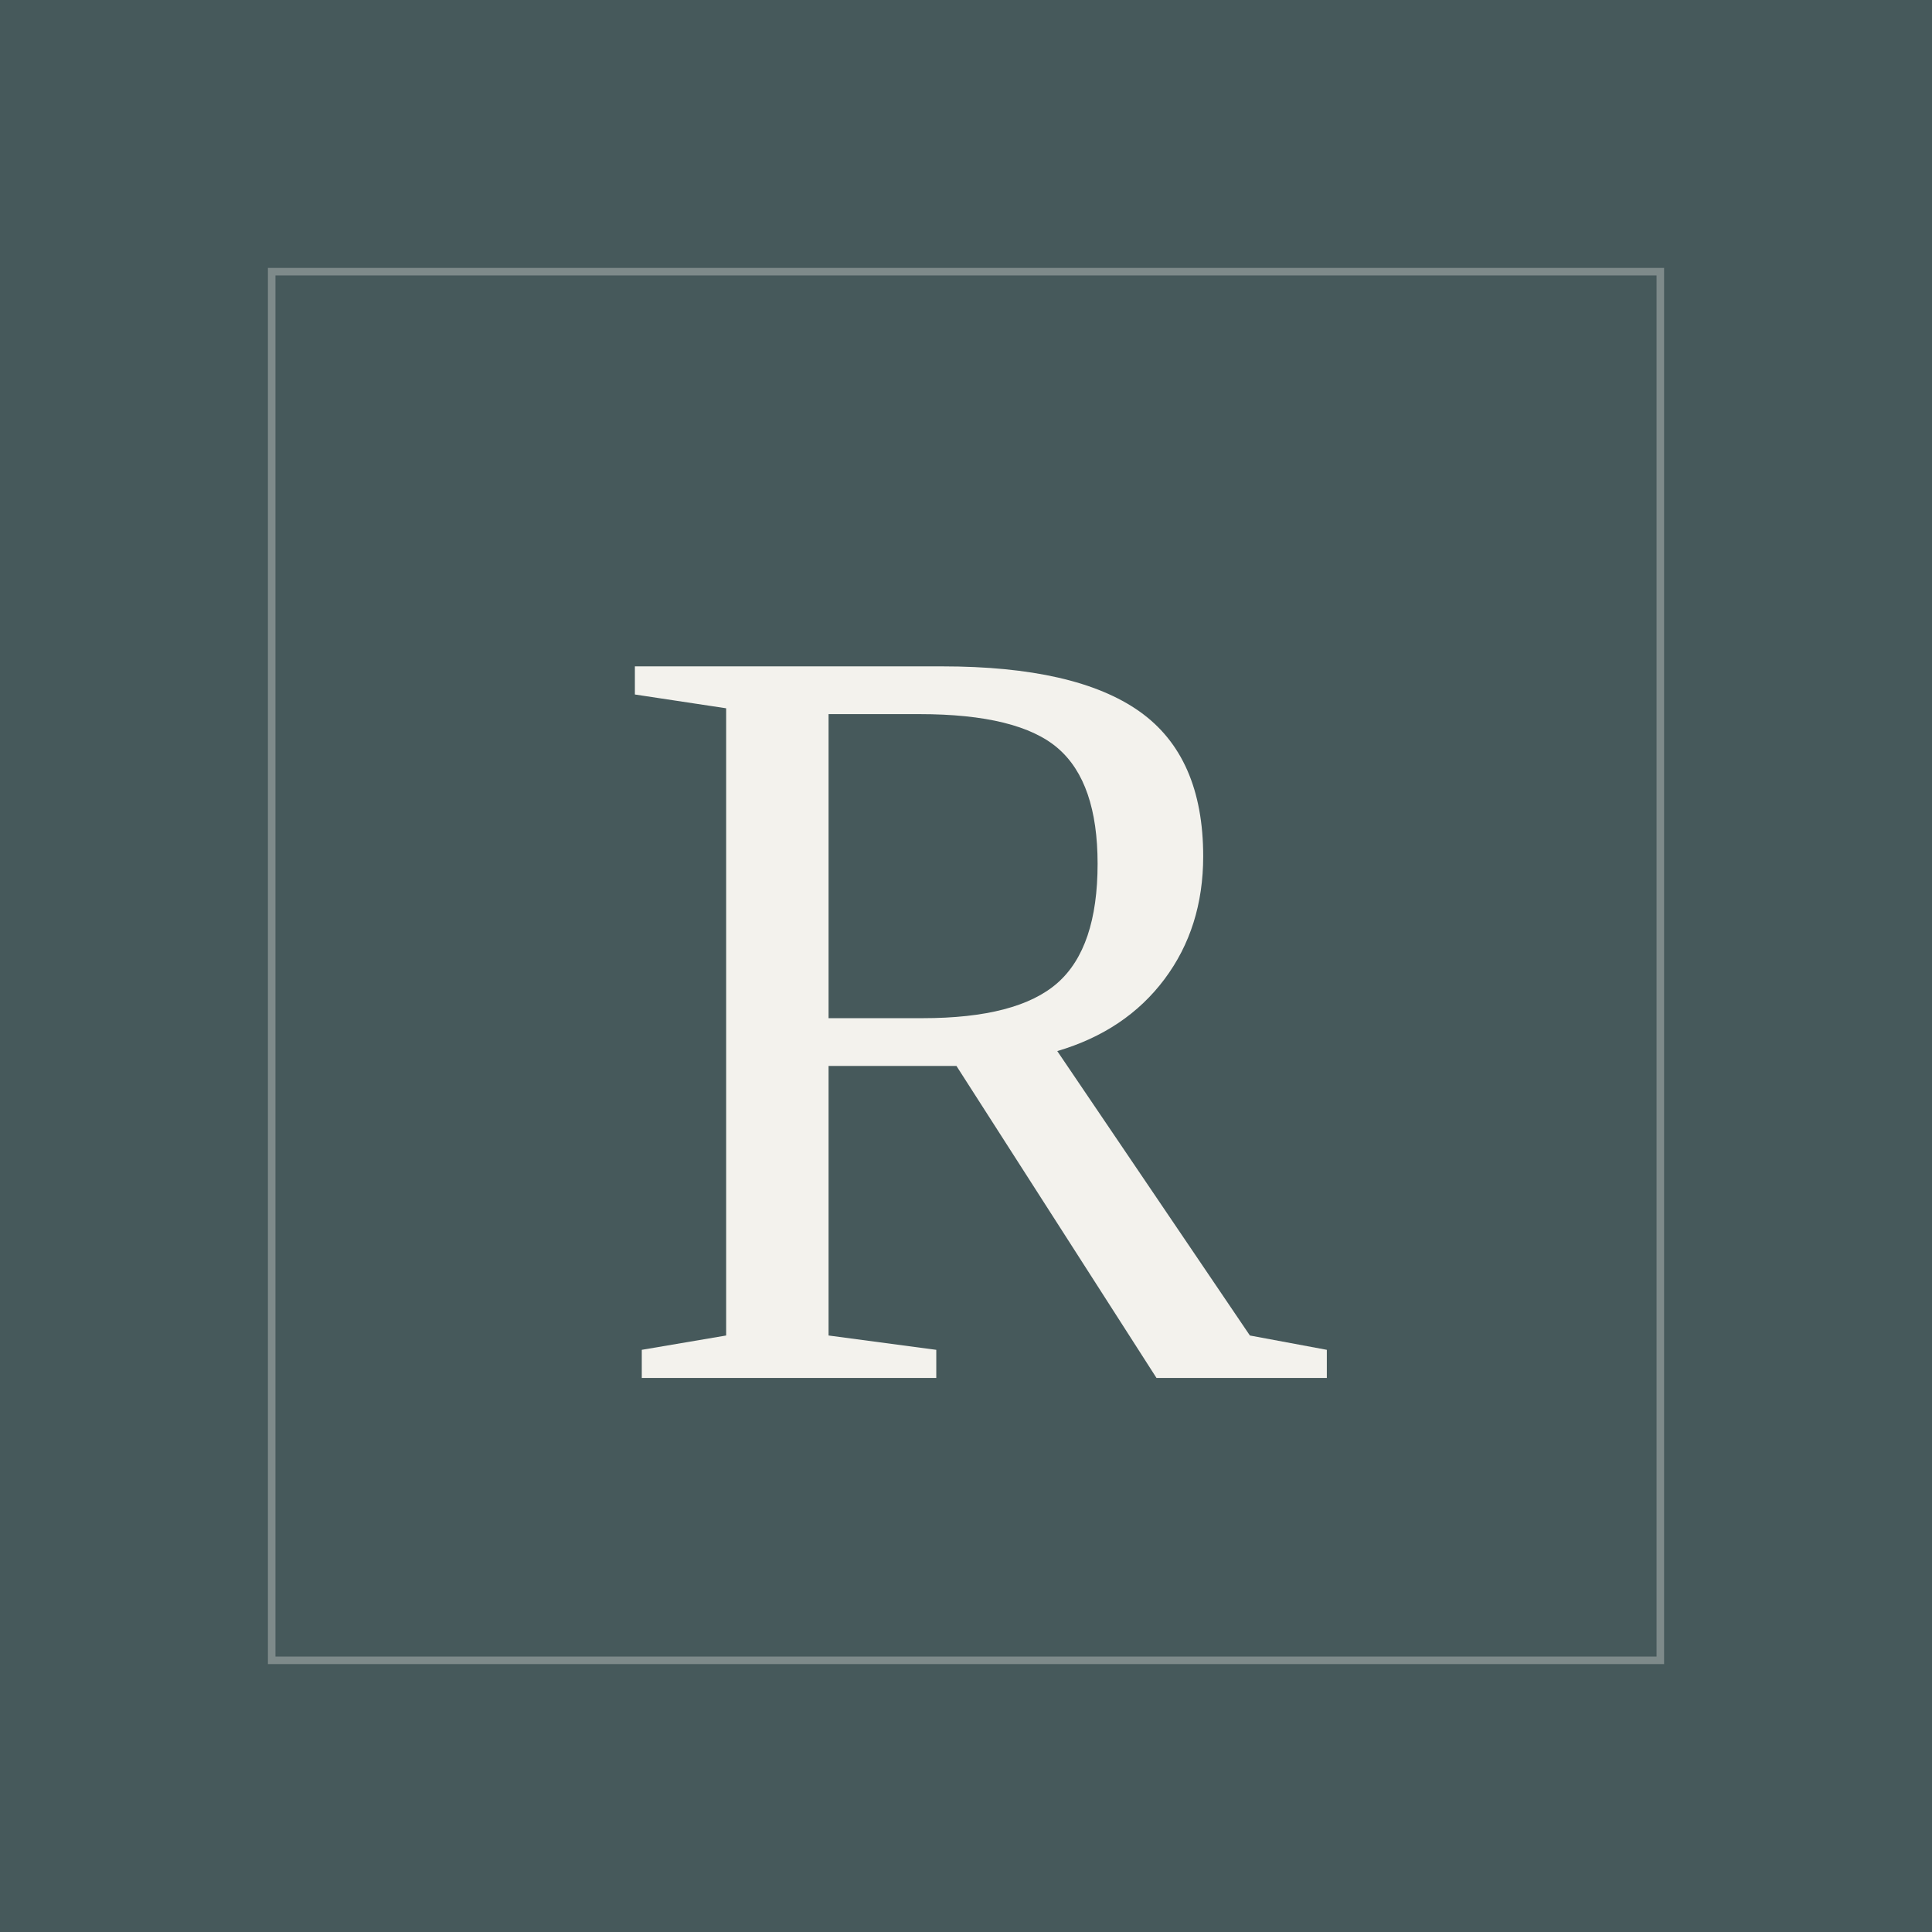
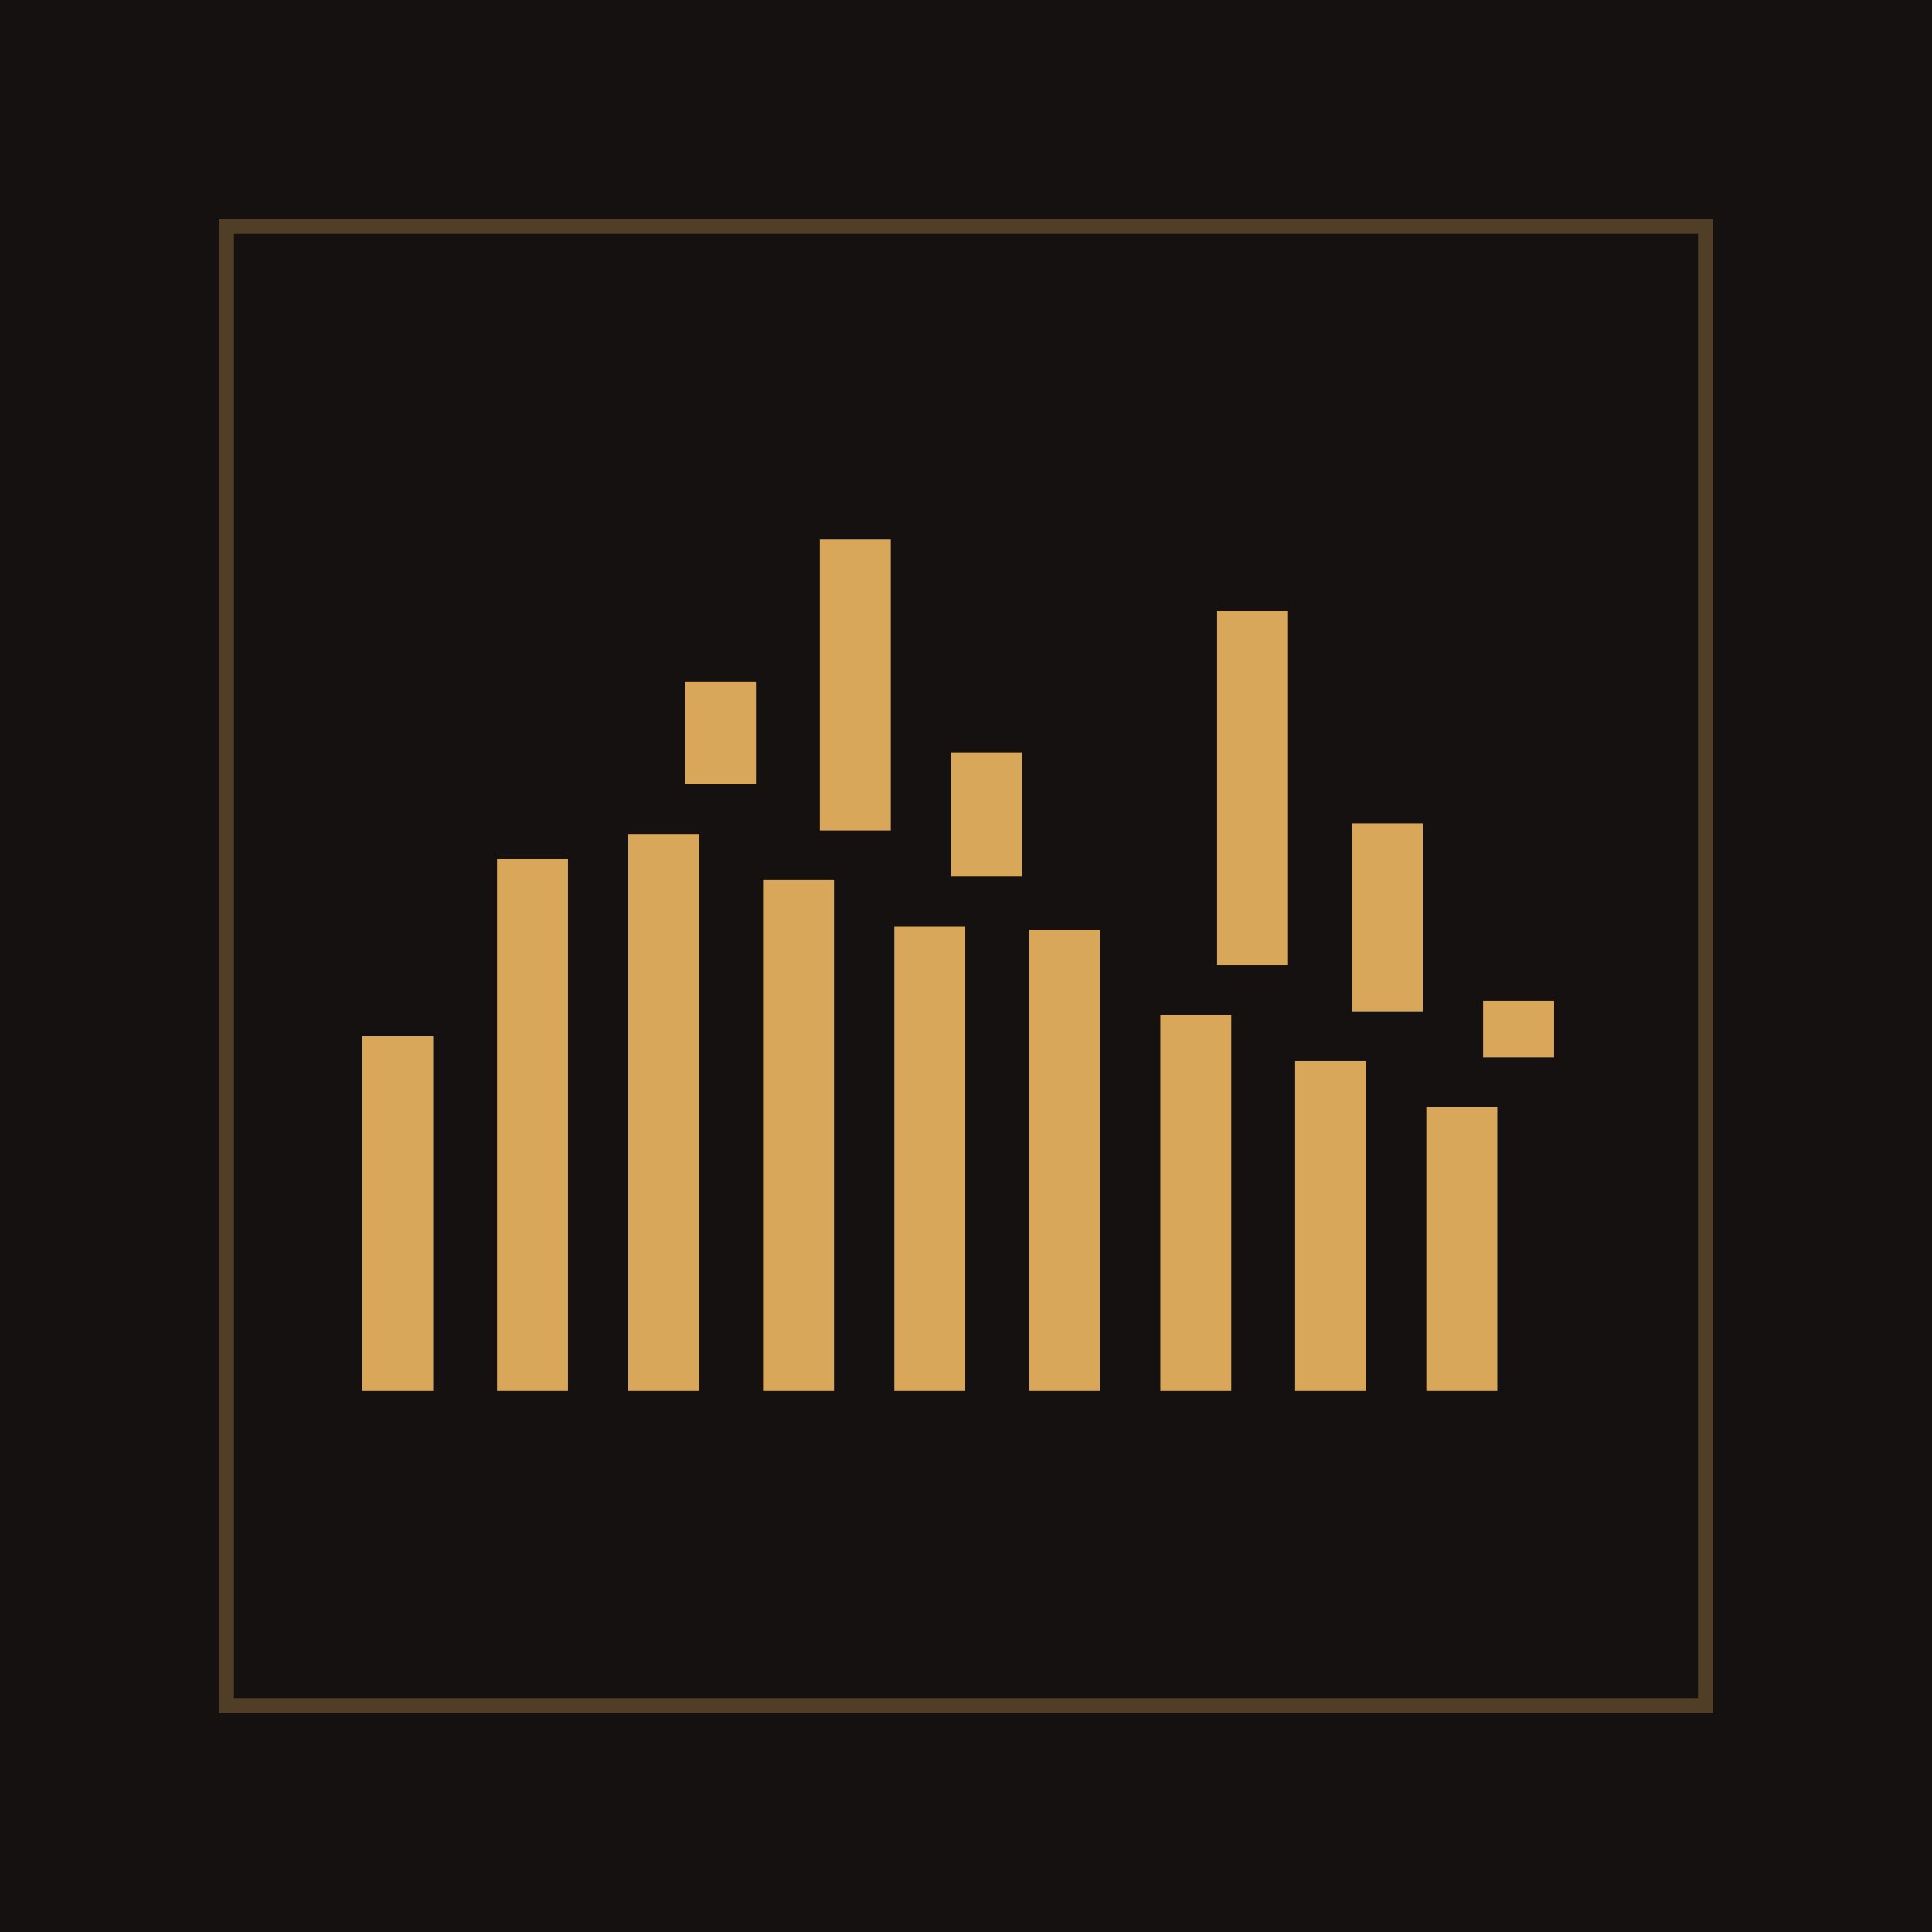
- <svg xmlns="http://www.w3.org/2000/svg" viewBox="0 0 512 512" role="img" aria-label="Raisonné">
-   <rect width="512" height="512" fill="#46595b" />
-   <rect x="72" y="72" width="368" height="368" fill="none" stroke="#f3f2ed" stroke-opacity="0.32" stroke-width="2" />
-   <text x="256" y="268" fill="#f3f2ed" text-anchor="middle" dominant-baseline="central" font-family="Georgia, 'Times New Roman', serif" font-size="288" font-weight="500">R</text>
+ <svg xmlns="http://www.w3.org/2000/svg" viewBox="0 0 512 512" role="img" aria-label="Raisonné — Signal9 Studio">
+   <rect width="512" height="512" fill="#151110" />
+   <rect x="60" y="60" width="392" height="392" fill="none" stroke="#d9a75a" stroke-opacity="0.3" stroke-width="4" />
+   <g fill="#d9a75a" transform="translate(96,143) scale(9.4)">
+     <rect x="0" y="14" width="2" height="10" />
+     <rect x="3.8" y="9" width="2" height="15" />
+     <rect x="9.1" y="4" width="2" height="2.9" />
+     <rect x="7.5" y="8.3" width="2" height="15.7" />
+     <rect x="12.9" y="0" width="2" height="8.2" />
+     <rect x="11.3" y="9.6" width="2" height="14.4" />
+     <rect x="16.6" y="6" width="2" height="3.5" />
+     <rect x="15" y="10.9" width="2" height="13.1" />
+     <rect x="18.8" y="11" width="2" height="13" />
+     <rect x="24.1" y="2" width="2" height="10" />
+     <rect x="22.5" y="13.4" width="2" height="10.6" />
+     <rect x="27.9" y="8" width="2" height="5.3" />
+     <rect x="26.3" y="14.7" width="2" height="9.3" />
+     <rect x="31.6" y="13" width="2" height="1.6" />
+     <rect x="30" y="16" width="2" height="8" />
+   </g>
</svg>
